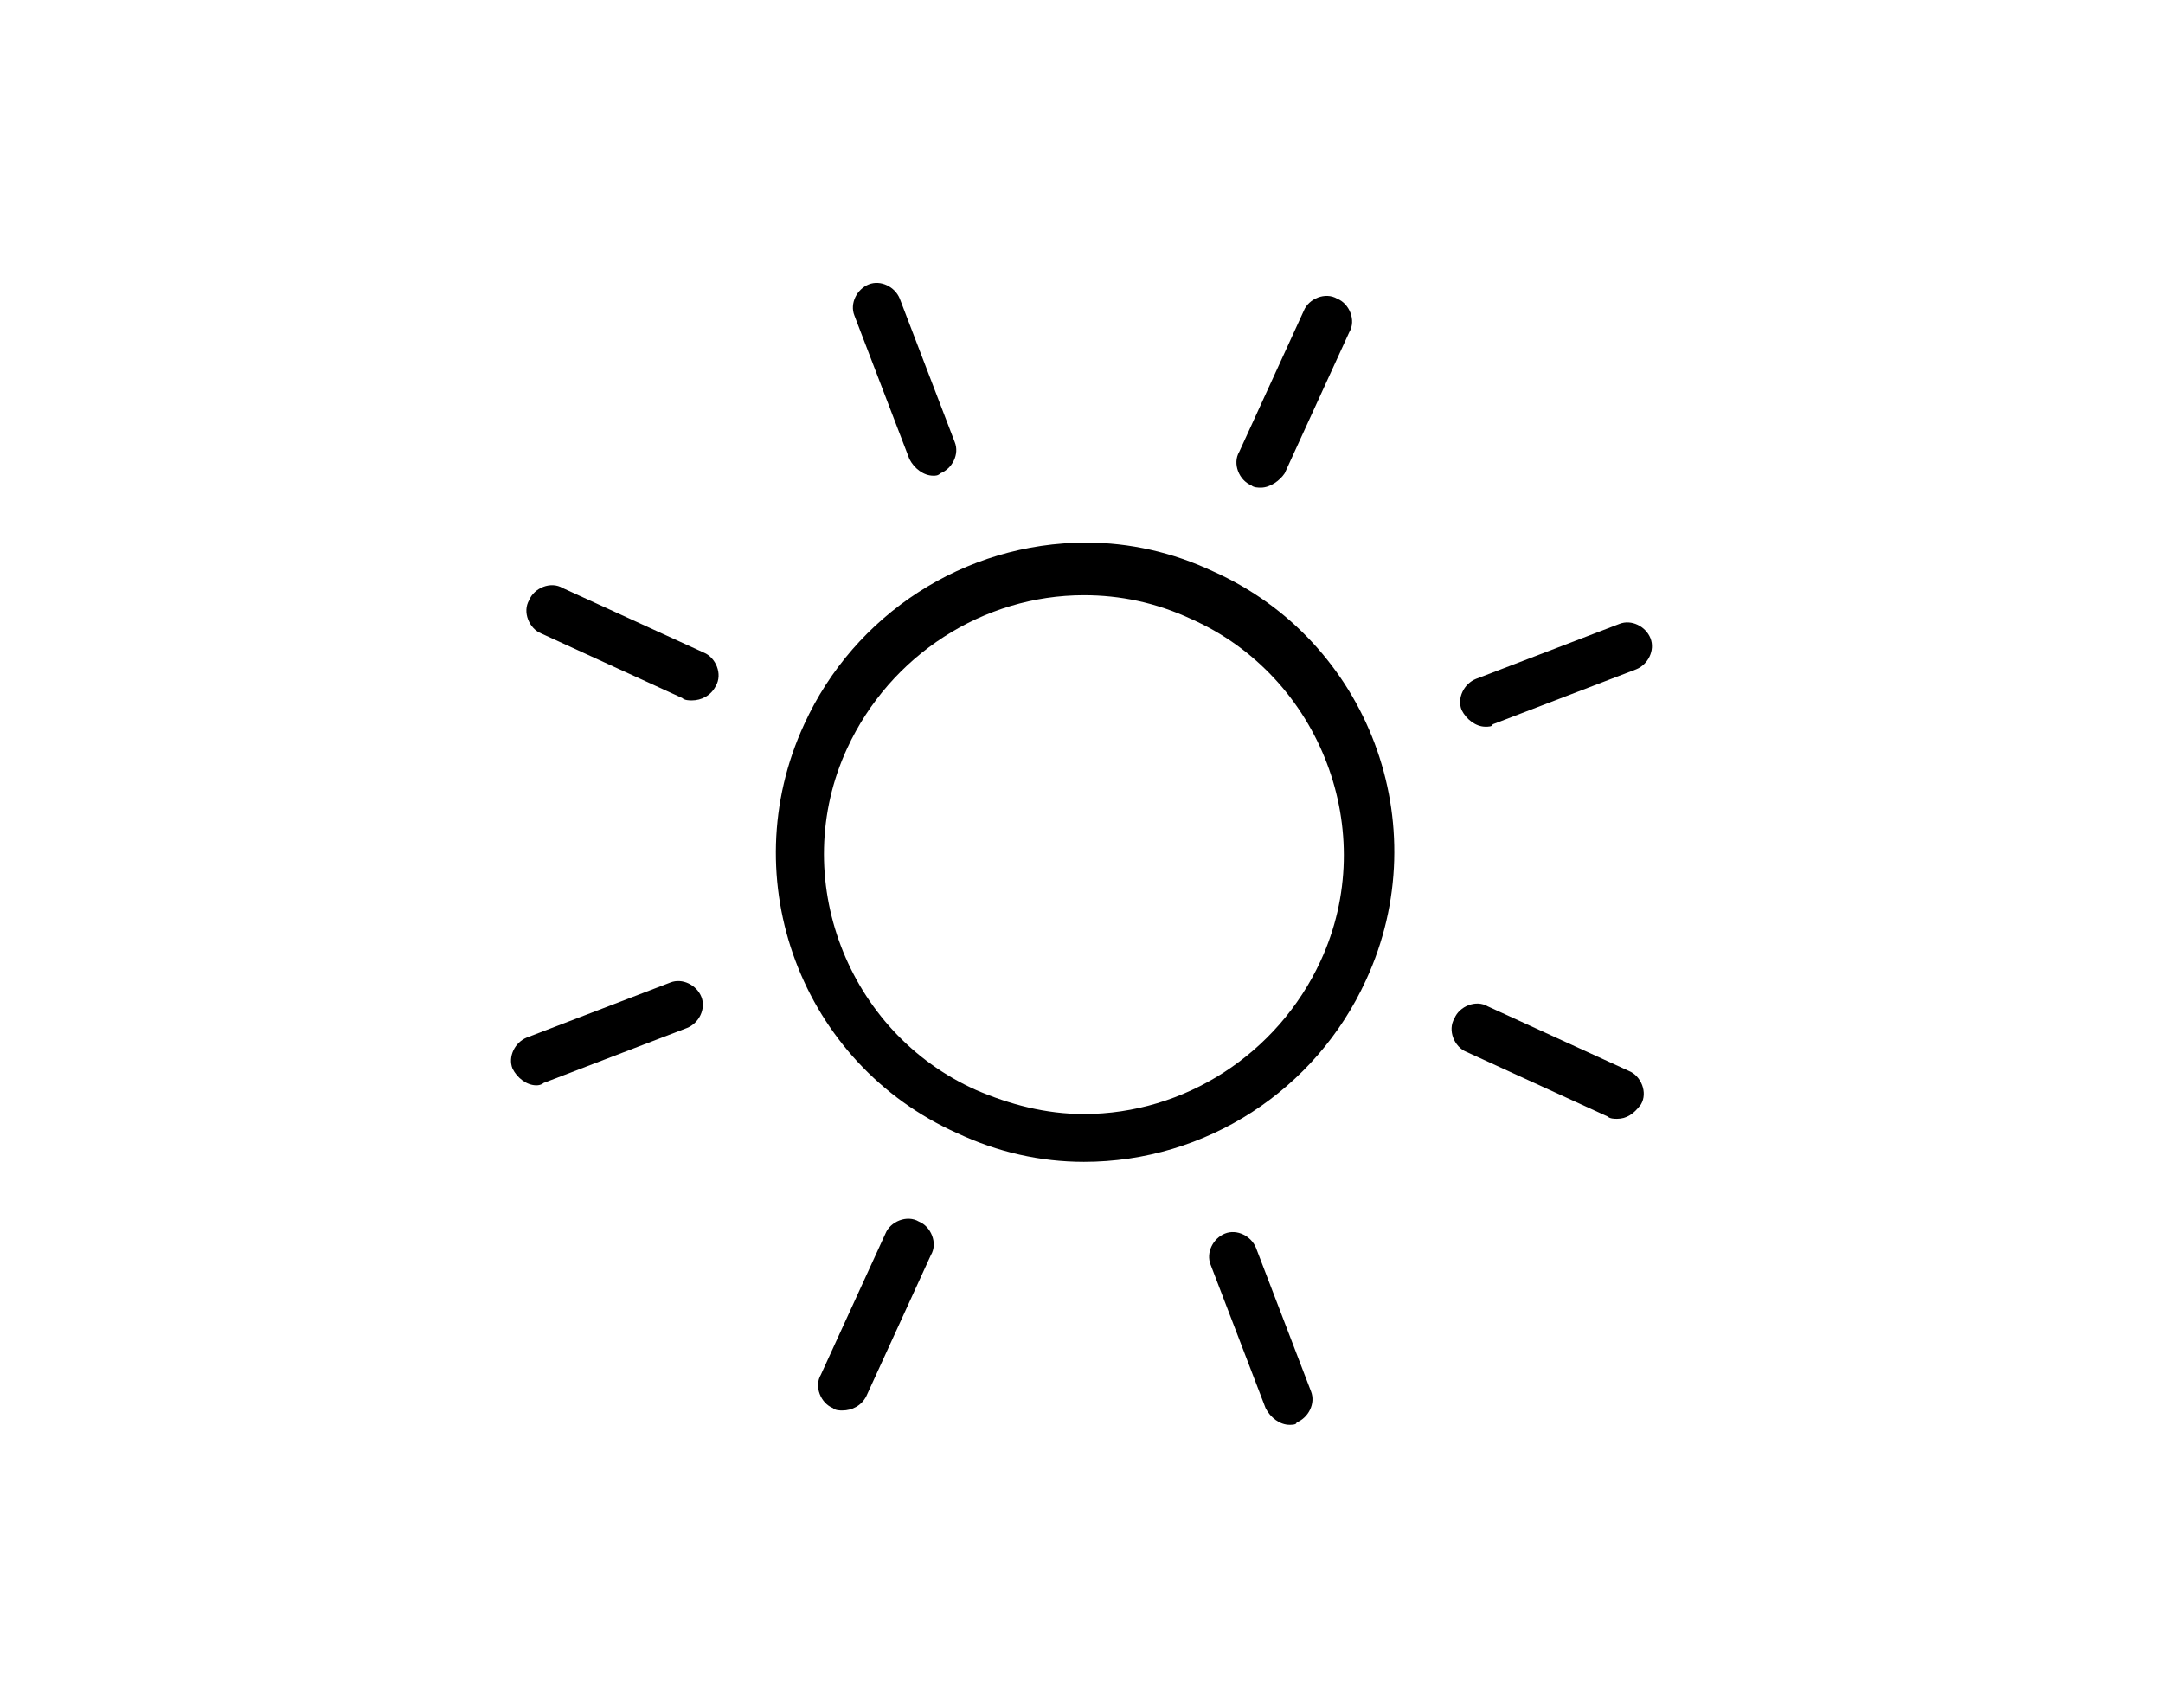
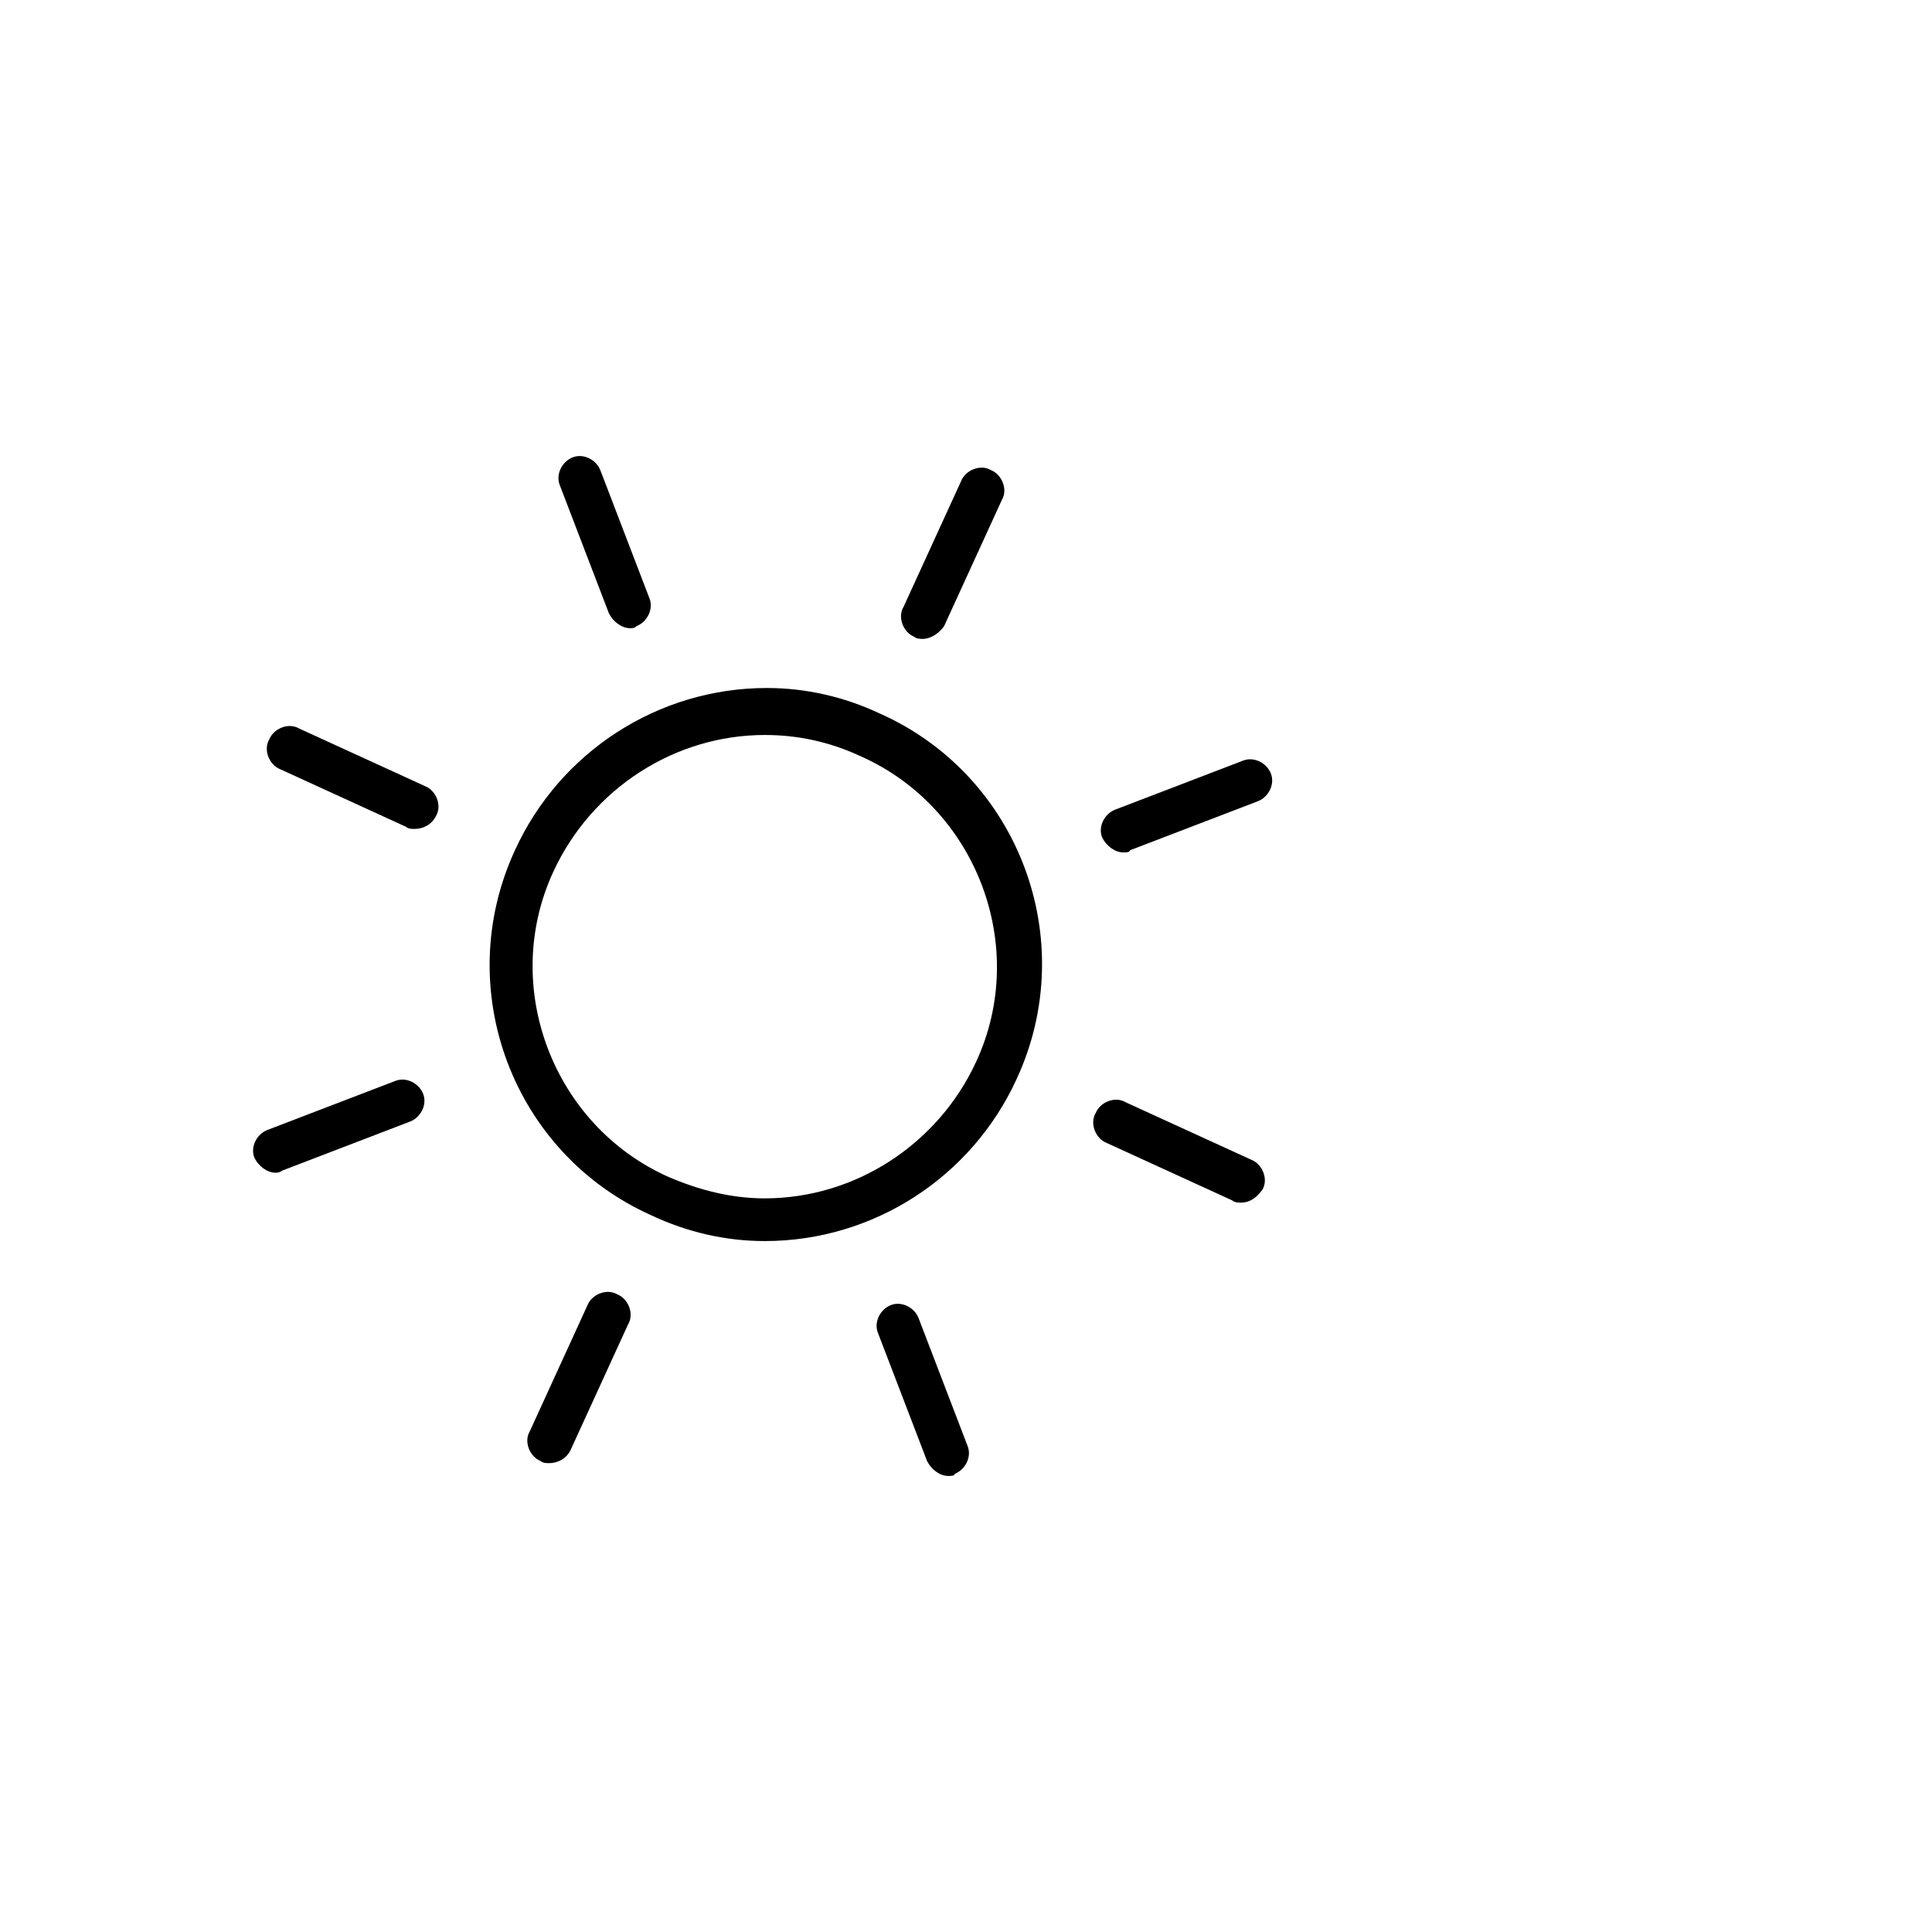
- <svg xmlns="http://www.w3.org/2000/svg" version="1.1" id="Layer_1" x="0px" y="0px" width="538.583px" height="425.197px" viewBox="-56.693 0 538.583 425.197" enable-background="new -56.693 0 538.583 425.197" xml:space="preserve">
+ <svg xmlns="http://www.w3.org/2000/svg" version="1.1" id="Layer_1" x="0px" y="0px" width="538.582px" height="538.583px" viewBox="0 -56.693 538.582 538.583" enable-background="new 0 -56.693 538.582 538.583" xml:space="preserve">
  <g>
    <g>
-       <path d="M213.193,289.279c-10.713,0-21.428-2.381-31.548-7.144c-38.693-17.264-55.956-63.101-38.099-101.793    c12.501-27.383,39.885-45.24,70.243-45.24c10.716,0,21.431,2.381,31.551,7.144c38.691,17.263,55.956,63.101,38.098,101.792    C270.935,271.421,243.552,289.279,213.193,289.279z M213.193,148.198c-25,0-48.216,14.882-58.931,38.098    c-14.883,32.146,0,70.839,32.146,85.125c8.334,3.571,17.263,5.953,26.787,5.953c25.002,0,48.218-14.882,58.933-38.098    c14.883-32.146,0-70.838-32.145-85.125C231.052,149.984,222.121,148.198,213.193,148.198z" />
+       <path d="M213.193,289.278c-10.713,0-21.428-2.381-31.548-7.144c-38.692-17.264-55.956-63.101-38.099-101.793    c12.501-27.383,39.885-45.24,70.243-45.24c10.716,0,21.431,2.381,31.551,7.144c38.69,17.263,55.956,63.101,38.098,101.792    C270.935,271.421,243.552,289.278,213.193,289.278z M213.193,148.198c-25,0-48.216,14.882-58.931,38.098    c-14.883,32.146,0,70.839,32.146,85.125c8.334,3.571,17.263,5.953,26.786,5.953c25.002,0,48.219-14.882,58.934-38.098    c14.883-32.146,0-70.838-32.146-85.125C231.052,149.984,222.121,148.198,213.193,148.198z" />
    </g>
    <g>
-       <path d="M345.94,278.564c-0.595,0-1.785,0-2.381-0.596l-35.121-16.072c-2.977-1.19-4.763-5.357-2.977-8.334    c1.189-2.978,5.356-4.762,8.334-2.978l35.12,16.072c2.978,1.191,4.764,5.358,2.978,8.334    C350.107,277.374,348.322,278.564,345.94,278.564z" />
+       <path d="M345.94,278.563c-0.595,0-1.785,0-2.381-0.596l-35.121-16.072c-2.977-1.189-4.763-5.356-2.977-8.334    c1.188-2.978,5.355-4.762,8.334-2.978l35.119,16.072c2.979,1.19,4.765,5.358,2.979,8.334    C350.107,277.374,348.322,278.563,345.94,278.563z" />
    </g>
    <g>
-       <path d="M115.568,174.389c-0.595,0-1.785,0-2.381-0.594l-35.121-16.074c-2.978-1.189-4.763-5.356-2.978-8.332    c1.19-2.978,5.357-4.764,8.334-2.978l35.121,16.072c2.978,1.19,4.764,5.358,2.978,8.334    C120.33,173.2,117.949,174.389,115.568,174.389z" />
+       <path d="M115.568,174.389c-0.595,0-1.784,0-2.381-0.594l-35.121-16.074c-2.978-1.189-4.763-5.356-2.978-8.332    c1.189-2.978,5.356-4.764,8.334-2.978l35.121,16.072c2.978,1.19,4.764,5.358,2.978,8.334    C120.33,173.2,117.949,174.389,115.568,174.389z" />
    </g>
    <g>
-       <path d="M257.243,121.41c-0.596,0-1.786,0-2.381-0.595c-2.977-1.189-4.763-5.357-2.977-8.334l16.073-35.121    c1.189-2.977,5.356-4.762,8.334-2.977c2.977,1.19,4.763,5.357,2.977,8.334l-16.072,35.121    C262.007,119.625,259.624,121.41,257.243,121.41z" />
+       <path d="M257.243,121.41c-0.597,0-1.786,0-2.382-0.595c-2.977-1.189-4.763-5.357-2.977-8.334l16.073-35.121    c1.188-2.977,5.355-4.762,8.334-2.977c2.977,1.19,4.763,5.357,2.977,8.334l-16.072,35.121    C262.007,119.625,259.624,121.41,257.243,121.41z" />
    </g>
    <g>
-       <path d="M153.071,351.188c-0.596,0-1.786,0-2.381-0.597c-2.978-1.189-4.764-5.356-2.978-8.332l16.072-35.122    c1.19-2.978,5.357-4.764,8.334-2.978c2.978,1.19,4.763,5.357,2.978,8.334l-16.072,35.122    C157.833,349.998,155.451,351.188,153.071,351.188z" />
+       <path d="M153.071,351.188c-0.596,0-1.785,0-2.381-0.598c-2.978-1.189-4.764-5.355-2.978-8.332l16.072-35.121    c1.189-2.979,5.356-4.765,8.334-2.979c2.978,1.189,4.763,5.357,2.978,8.334l-16.072,35.122    C157.833,349.998,155.451,351.188,153.071,351.188z" />
    </g>
    <g>
-       <path d="M313.199,180.939c-2.381,0-4.762-1.786-5.952-4.167c-1.19-2.977,0.596-6.549,3.571-7.739l35.717-13.69    c2.978-1.19,6.549,0.595,7.738,3.571c1.191,2.976-0.595,6.548-3.571,7.738l-35.717,13.69    C314.986,180.939,313.796,180.939,313.199,180.939z" />
+       <path d="M313.198,180.939c-2.381,0-4.762-1.786-5.952-4.167c-1.189-2.977,0.597-6.549,3.571-7.739l35.717-13.69    c2.979-1.19,6.55,0.595,7.738,3.571c1.191,2.976-0.595,6.548-3.571,7.738l-35.717,13.69    C314.986,180.939,313.796,180.939,313.198,180.939z" />
    </g>
    <g>
-       <path d="M76.874,270.23c-2.381,0-4.762-1.786-5.952-4.167c-1.189-2.978,0.596-6.548,3.571-7.738l35.717-13.69    c2.978-1.19,6.548,0.595,7.739,3.57c1.19,2.978-0.596,6.548-3.572,7.738L78.66,269.635C78.66,269.635,78.066,270.23,76.874,270.23    z" />
+       <path d="M76.874,270.229c-2.381,0-4.763-1.785-5.952-4.166c-1.189-2.979,0.596-6.549,3.571-7.738l35.717-13.69    c2.978-1.19,6.548,0.595,7.739,3.57c1.189,2.978-0.597,6.548-3.572,7.737L78.66,269.635    C78.66,269.635,78.066,270.229,76.874,270.229z" />
    </g>
    <g>
-       <path d="M175.692,118.434c-2.382,0-4.763-1.786-5.953-4.168l-13.691-35.717c-1.189-2.977,0.596-6.547,3.571-7.738    c2.977-1.191,6.548,0.595,7.739,3.572l13.69,35.717c1.19,2.976-0.596,6.548-3.571,7.738    C176.882,118.434,176.286,118.434,175.692,118.434z" />
+       <path d="M175.692,118.434c-2.382,0-4.763-1.786-5.953-4.168l-13.69-35.717c-1.189-2.977,0.596-6.547,3.571-7.738    c2.977-1.191,6.548,0.595,7.738,3.572l13.69,35.717c1.189,2.976-0.596,6.548-3.571,7.738    C176.882,118.434,176.286,118.434,175.692,118.434z" />
    </g>
    <g>
-       <path d="M264.387,354.76c-2.382,0-4.764-1.785-5.953-4.168l-13.691-35.717c-1.189-2.976,0.597-6.548,3.571-7.737    c2.977-1.19,6.549,0.596,7.739,3.57l13.69,35.718c1.19,2.977-0.596,6.549-3.571,7.738    C266.173,354.76,264.982,354.76,264.387,354.76z" />
+       <path d="M264.387,354.76c-2.382,0-4.764-1.784-5.953-4.168l-13.69-35.717c-1.189-2.976,0.597-6.548,3.57-7.737    c2.978-1.189,6.549,0.596,7.739,3.57l13.69,35.718c1.189,2.978-0.597,6.55-3.571,7.738    C266.173,354.76,264.982,354.76,264.387,354.76z" />
    </g>
  </g>
</svg>
